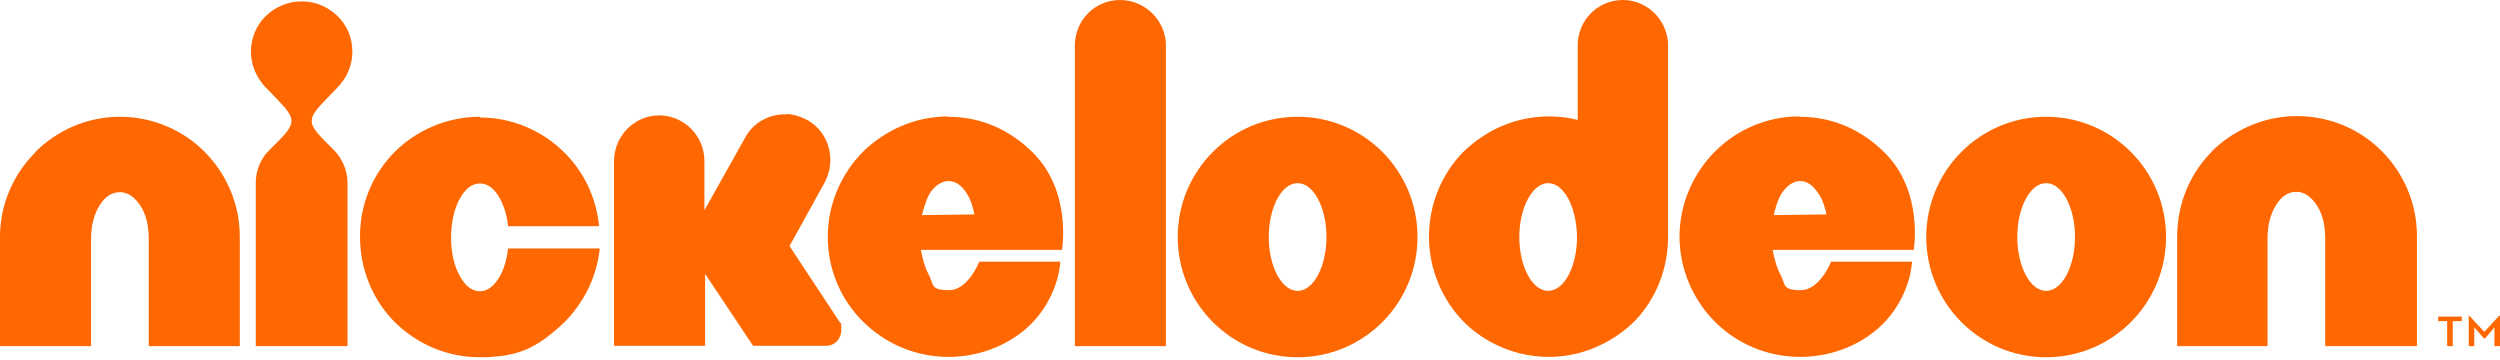
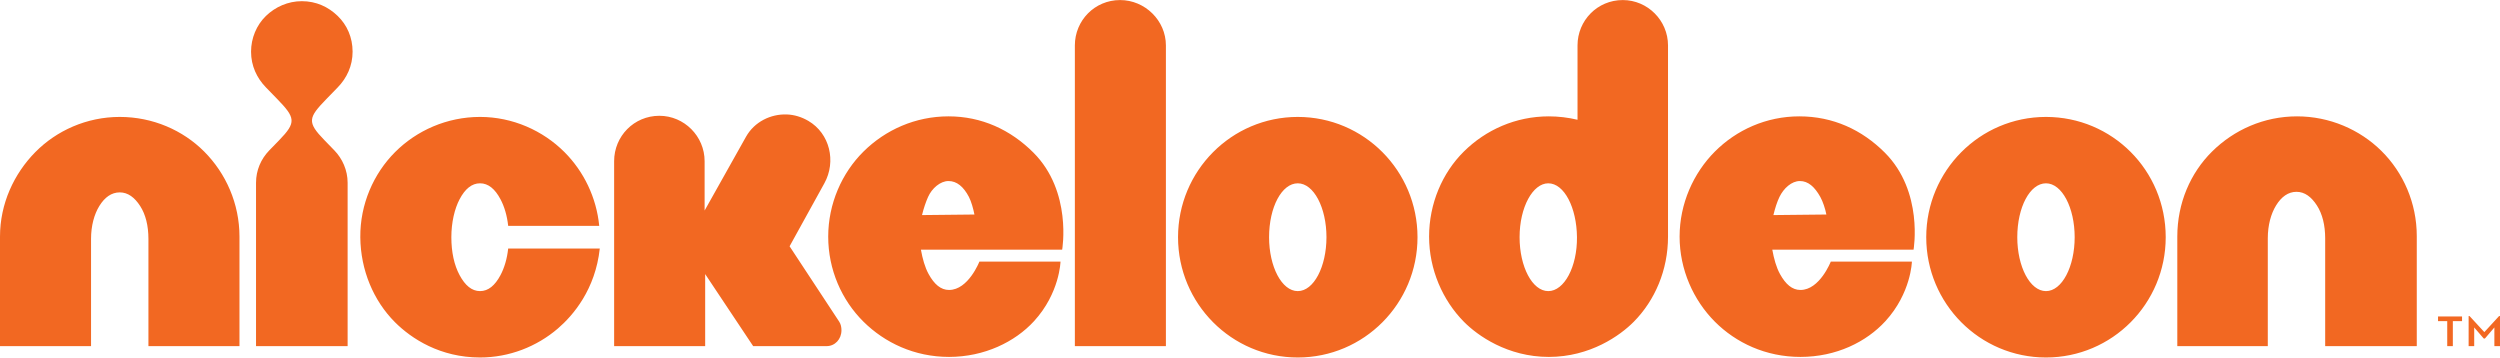
- <svg xmlns="http://www.w3.org/2000/svg" id="Layer_1" version="1.1" viewBox="0 0 719.4 103.4">
-   <defs>
-     <style>
-       .st0 {
-         fill: #ff6700;
-       }
-     </style>
-   </defs>
-   <g id="layer3">
-     <g id="g3640">
-       <path id="path3453-6-6" class="st0" d="M309.3,13.1v86.5h26.2V13.1C335.5,5.9,329.5,0,322.3,0c-7.3,0-13,5.9-13,13.1ZM76.5,4.6c-2.7,2.6-4.3,6.4-4.3,10.3s1.7,7.6,4.3,10.3l3.2,3.3c5.3,5.5,5.6,6.8.6,11.9l-2.9,2.9c-2.4,2.4-3.8,5.7-3.8,9.3v47h26.4v-47c0-3.6-1.5-6.9-3.8-9.3l-2.9-2.9c-5.1-5.2-4.7-6.4.6-11.9l3.2-3.3c2.6-2.7,4.3-6.2,4.3-10.3s-1.6-7.7-4.3-10.3c-2.7-2.6-6.2-4.2-10.3-4.2-4,0-7.6,1.6-10.3,4.2ZM226.4,32.9c-4.6-.2-9.4,2.1-11.8,6.4l-11.9,21.2v-14.2c0-7.2-5.9-13.1-13-13.1s-13,5.9-13,13.1v53.2h26.2v-20.7l13.8,20.7h21.1c2.4,0,4.3-2,4.3-4.6s-.2-1.7-.6-2.4l-14.3-21.7,10-18.1c3.5-6.3,1.6-14.3-4.6-18-2-1.1-4.1-1.8-6.2-1.9h0ZM10.2,43.8C4,50,0,58.6,0,68.1v31.5h26.2v-30.9c0-3.8.9-7.1,2.4-9.5,1.5-2.5,3.5-3.9,5.9-3.9s4.3,1.5,5.9,3.9c1.6,2.4,2.4,5.7,2.4,9.5v30.9h26.2v-31.5c0-9.5-3.9-18.2-10.2-24.5-6.1-6.1-14.8-10-24.3-10-9.5,0-18.2,4-24.3,10.1h0ZM138.1,33.6c-9.5,0-18.3,3.9-24.5,10.1s-10.1,15-10,24.5c0,9.5,3.8,18.3,10,24.5,4.8,4.7,13,10.1,24.5,10.1s16.3-3.1,22.4-8.3c4.4-3.8,10.8-11.3,12.1-23h-26.4c-.3,2.9-1.1,5.6-2.2,7.7-1.6,2.9-3.5,4.6-5.9,4.6s-4.3-1.6-5.9-4.6c-1.6-2.9-2.4-6.7-2.4-10.9s.9-8.2,2.4-10.9c1.6-3,3.5-4.6,5.9-4.6s4.3,1.6,5.9,4.6c1.1,2.1,1.9,4.7,2.2,7.7h26.2c-.8-8.2-4.4-15.7-10-21.2-6.2-6.2-14.9-10.1-24.3-10.1ZM636.5,43.6c-6.2,6.2-10,14.9-10,24.5v31.5h26v-31c0-3.8.9-7.1,2.4-9.5,1.5-2.5,3.5-3.9,5.9-3.9s4.3,1.5,5.9,3.9c1.6,2.4,2.4,5.7,2.4,9.5v31h26.4v-31.7c0-9.5-3.9-18.2-10.2-24.5-6.2-6.2-14.9-10-24.3-10-9.5,0-18.1,3.9-24.5,10.1h0ZM272.9,33.5c-9.5,0-18.1,3.9-24.5,10.1-6.2,6.2-10.2,15-10.2,24.5s3.8,18.2,10.2,24.5c6.1,6,14.6,10.1,24.6,10.1s19-4.3,24.5-10.3c7.4-8.1,7.6-17.1,7.6-17.1h-23.3s-3.2,8.2-8.7,8.2-4.3-1.6-5.9-4.6c-1.1-2-1.7-4.4-2.2-7h40.6s2.9-16.7-8.3-27.9c-6.6-6.6-14.9-10.4-24.5-10.4h0ZM280.4,61.7l-15.1.2c.5-2,1.1-3.8,1.7-5.2,1.1-2.5,3.5-4.6,5.9-4.6,2.4,0,4.3,1.6,5.9,4.6.7,1.3,1.3,3.4,1.6,5.1h0ZM517.8,33.5c-9.5,0-18.1,3.9-24.3,10.1-6.2,6.2-10.2,15-10.2,24.5s4,18.3,10.2,24.5c6,6,14.6,10.1,24.6,10.1s19-4.3,24.5-10.3c7.4-8.1,7.6-17.1,7.6-17.1h-23.3s-3.2,8.2-8.7,8.2-4.3-1.6-5.9-4.6c-1.1-2-1.7-4.4-2.2-7h40.6s2.9-16.7-8.3-27.9c-6.6-6.6-14.9-10.4-24.6-10.4ZM525.6,61.7l-15.2.2c.5-2,1-3.8,1.7-5.2,1.2-2.5,3.5-4.6,5.9-4.6,2.4,0,4.2,1.7,5.9,4.6.7,1.3,1.4,3.4,1.7,5.1ZM373.4,33.6c-19.1,0-34.5,15.5-34.5,34.6s15.4,34.6,34.5,34.6,34.5-15.5,34.5-34.6-15.4-34.6-34.5-34.6ZM373.4,52.7c4.6,0,8.3,7,8.3,15.5s-3.7,15.5-8.3,15.5-8.3-7-8.3-15.5,3.7-15.5,8.3-15.5ZM454,13.1v21.4c-2.7-.7-5.6-1-8.3-1-9.5,0-18.1,3.9-24.5,10.1-6.2,6.2-10,15-10,24.5s3.9,18.3,10,24.5c3.9,4,12.5,10.1,24.5,10.1s20.5-6.2,24.5-10.1c6.1-6.2,9.8-14.9,9.8-24.5V13.1C480,5.9,474.1,0,467,0c-7.3,0-13,5.9-13,13.1h0ZM445.5,52.7c4.6,0,8.2,7,8.3,15.5,0,8.5-3.7,15.5-8.3,15.5s-8.3-7-8.3-15.5,3.8-15.5,8.3-15.5ZM588.8,33.6c-19.1,0-34.5,15.5-34.5,34.6s15.4,34.6,34.5,34.6,34.5-15.5,34.5-34.6-15.4-34.6-34.5-34.6ZM588.8,52.7c4.6,0,8.3,7,8.3,15.5s-3.7,15.5-8.3,15.5-8.3-7-8.3-15.5,3.7-15.5,8.3-15.5ZM710.4,90.9v8.7h1.6v-5.4l2.8,3.2h.3l2.7-3.2v5.4h1.6v-8.7h-.3l-4.2,4.6-4.3-4.6h-.3ZM701.6,91.1v1.3h2.6v7.2h1.6v-7.2h2.6v-1.3h-6.9Z" />
+ <svg xmlns="http://www.w3.org/2000/svg" id="a" width="9.992in" height="1.429in" viewBox="0 0 719.406 102.855">
+   <g id="b">
+     <g id="c">
+       <path id="d" d="M309.304,13.061v86.529h26.199V13.061C335.503,5.875,329.468,0,322.323,0c-7.304,0-13.019,5.878-13.019,13.061ZM76.531,4.572c-2.699,2.612-4.286,6.366-4.286,10.284,0,4.082,1.667,7.594,4.286,10.287l3.176,3.265c5.317,5.468,5.633,6.773.636,11.917l-2.857,2.94c-2.381,2.45-3.811,5.713-3.811,9.305v47.021h26.357v-47.021c0-3.592-1.511-6.937-3.811-9.305l-2.856-2.94c-5.078-5.227-4.684-6.449.633-11.917l3.176-3.265c2.619-2.693,4.289-6.205,4.289-10.287s-1.589-7.672-4.289-10.284c-2.699-2.612-6.192-4.247-10.321-4.247-3.969,0-7.621,1.635-10.321,4.247ZM226.442,32.921c-4.65-.176-9.351,2.108-11.773,6.424l-11.908,21.224v-14.203c0-7.183-5.874-13.061-13.019-13.061-7.304,0-13.019,5.877-13.019,13.061v53.223h26.199v-20.733l13.813,20.733h21.119c2.394,0,4.286-1.96,4.286-4.572,0-.817-.154-1.717-.636-2.449l-14.29-21.712,10.004-18.122c3.479-6.302,1.57-14.338-4.605-17.959-1.952-1.145-4.057-1.774-6.17-1.855h0ZM10.162,43.755C4.01,49.998,0,58.609,0,68.079v31.51h26.199v-30.857c0-3.755.895-7.053,2.382-9.468,1.531-2.485,3.492-3.919,5.874-3.919s4.289,1.47,5.876,3.919c1.588,2.449,2.382,5.713,2.382,9.468v30.857h26.199v-31.51c0-9.469-3.89-18.205-10.162-24.489-6.114-6.125-14.768-9.958-24.294-9.958-9.527,0-18.218,3.959-24.292,10.124h0ZM138.138,33.631c-9.527,0-18.26,3.92-24.453,10.124s-10.081,15.019-10.002,24.489c.079,9.469,3.799,18.296,10.002,24.489,4.753,4.745,13.02,10.121,24.453,10.121,8.415,0,16.327-3.133,22.387-8.326,4.419-3.787,10.797-11.265,12.067-23.019h-26.357c-.318,2.939-1.096,5.558-2.223,7.672-1.572,2.947-3.492,4.572-5.874,4.572s-4.286-1.634-5.874-4.572c-1.588-2.939-2.382-6.693-2.382-10.938s.924-8.18,2.382-10.94c1.559-2.954,3.492-4.57,5.874-4.57s4.302,1.623,5.874,4.57c1.128,2.114,1.906,4.736,2.223,7.675h26.199c-.794-8.163-4.449-15.669-10.002-21.224-6.197-6.2-14.926-10.124-24.294-10.124ZM636.549,43.592c-6.232,6.164-10.004,14.857-10.004,24.489v31.508h26.04v-31.02c0-3.755.895-7.054,2.382-9.468,1.53-2.485,3.492-3.919,5.874-3.919s4.289,1.47,5.876,3.919c1.588,2.449,2.382,5.713,2.382,9.468v31.02h26.357v-31.673c0-9.469-3.85-18.246-10.162-24.489-6.232-6.164-14.924-9.958-24.292-9.958-9.527,0-18.141,3.88-24.453,10.124h0ZM272.943,33.468c-9.527,0-18.141,3.877-24.453,10.121-6.232,6.164-10.162,15.02-10.162,24.489s3.849,18.247,10.162,24.489c6.071,6.003,14.608,10.124,24.611,10.124,10.162,0,18.993-4.327,24.453-10.287,7.411-8.091,7.62-17.142,7.62-17.142h-23.34s-3.176,8.163-8.733,8.163c-2.382,0-4.262-1.644-5.874-4.57-1.087-1.973-1.747-4.409-2.223-7.021h40.647s2.931-16.723-8.256-27.917c-6.598-6.602-14.926-10.449-24.453-10.449h0ZM280.405,61.714l-15.084.162c.476-1.959,1.094-3.764,1.746-5.226,1.095-2.456,3.495-4.57,5.876-4.57,2.382,0,4.324,1.61,5.874,4.57.674,1.287,1.27,3.431,1.588,5.064h0ZM517.78,33.469c-9.527,0-18.099,3.917-24.292,10.121-6.193,6.204-10.162,15.02-10.162,24.489s3.969,18.286,10.162,24.489c6.033,6.042,14.608,10.124,24.611,10.124,10.321,0,18.991-4.327,24.45-10.286,7.411-8.091,7.623-17.143,7.623-17.143h-23.34s-3.176,8.163-8.733,8.163c-2.382,0-4.264-1.644-5.876-4.57-1.087-1.973-1.747-4.409-2.224-7.021h40.65s2.928-16.723-8.258-27.917c-6.598-6.602-14.925-10.449-24.611-10.449ZM525.561,61.714l-15.242.162c.476-1.959,1.046-3.786,1.746-5.226,1.207-2.481,3.492-4.57,5.874-4.57,2.382,0,4.242,1.656,5.876,4.57.748,1.333,1.428,3.431,1.746,5.064ZM373.449,33.632c-19.054,0-34.454,15.511-34.454,34.613s15.401,34.61,34.454,34.61,34.457-15.509,34.457-34.61-15.403-34.613-34.457-34.613ZM373.449,52.735c4.605,0,8.258,7.02,8.258,15.51s-3.653,15.51-8.258,15.51-8.256-7.02-8.256-15.51c0-8.653,3.651-15.51,8.256-15.51ZM453.952,13.061v21.387c-2.699-.653-5.559-.979-8.258-.979-9.527,0-18.138,3.877-24.45,10.121-6.232,6.164-10.004,15.02-10.004,24.489s3.921,18.334,10.004,24.489c3.921,3.967,12.542,10.124,24.45,10.124s20.532-6.157,24.452-10.124c6.083-6.155,9.846-14.857,9.846-24.489V13.061C479.992,5.877,474.116,0,466.971,0c-7.304,0-13.019,5.878-13.019,13.061h0ZM445.535,52.735c4.605,0,8.179,7.021,8.258,15.51.079,8.491-3.653,15.51-8.258,15.51s-8.255-7.02-8.255-15.51c0-8.653,3.81-15.51,8.255-15.51ZM588.756,33.632c-19.053,0-34.457,15.511-34.457,34.613s15.403,34.61,34.457,34.61,34.454-15.509,34.454-34.61c0-19.265-15.401-34.613-34.454-34.613ZM588.756,52.735c4.605,0,8.256,7.02,8.256,15.51s-3.651,15.51-8.256,15.51-8.258-7.02-8.258-15.51c0-8.653,3.653-15.51,8.258-15.51ZM710.378,90.934v8.656h1.605v-5.373l2.756,3.194h.314l2.734-3.194v5.373h1.618v-8.656h-.261l-4.243,4.619-4.258-4.619h-.266ZM701.572,91.061v1.332h2.649v7.195h1.614v-7.195h2.65v-1.332h-6.913Z" fill="#f26822" />
    </g>
  </g>
</svg>
